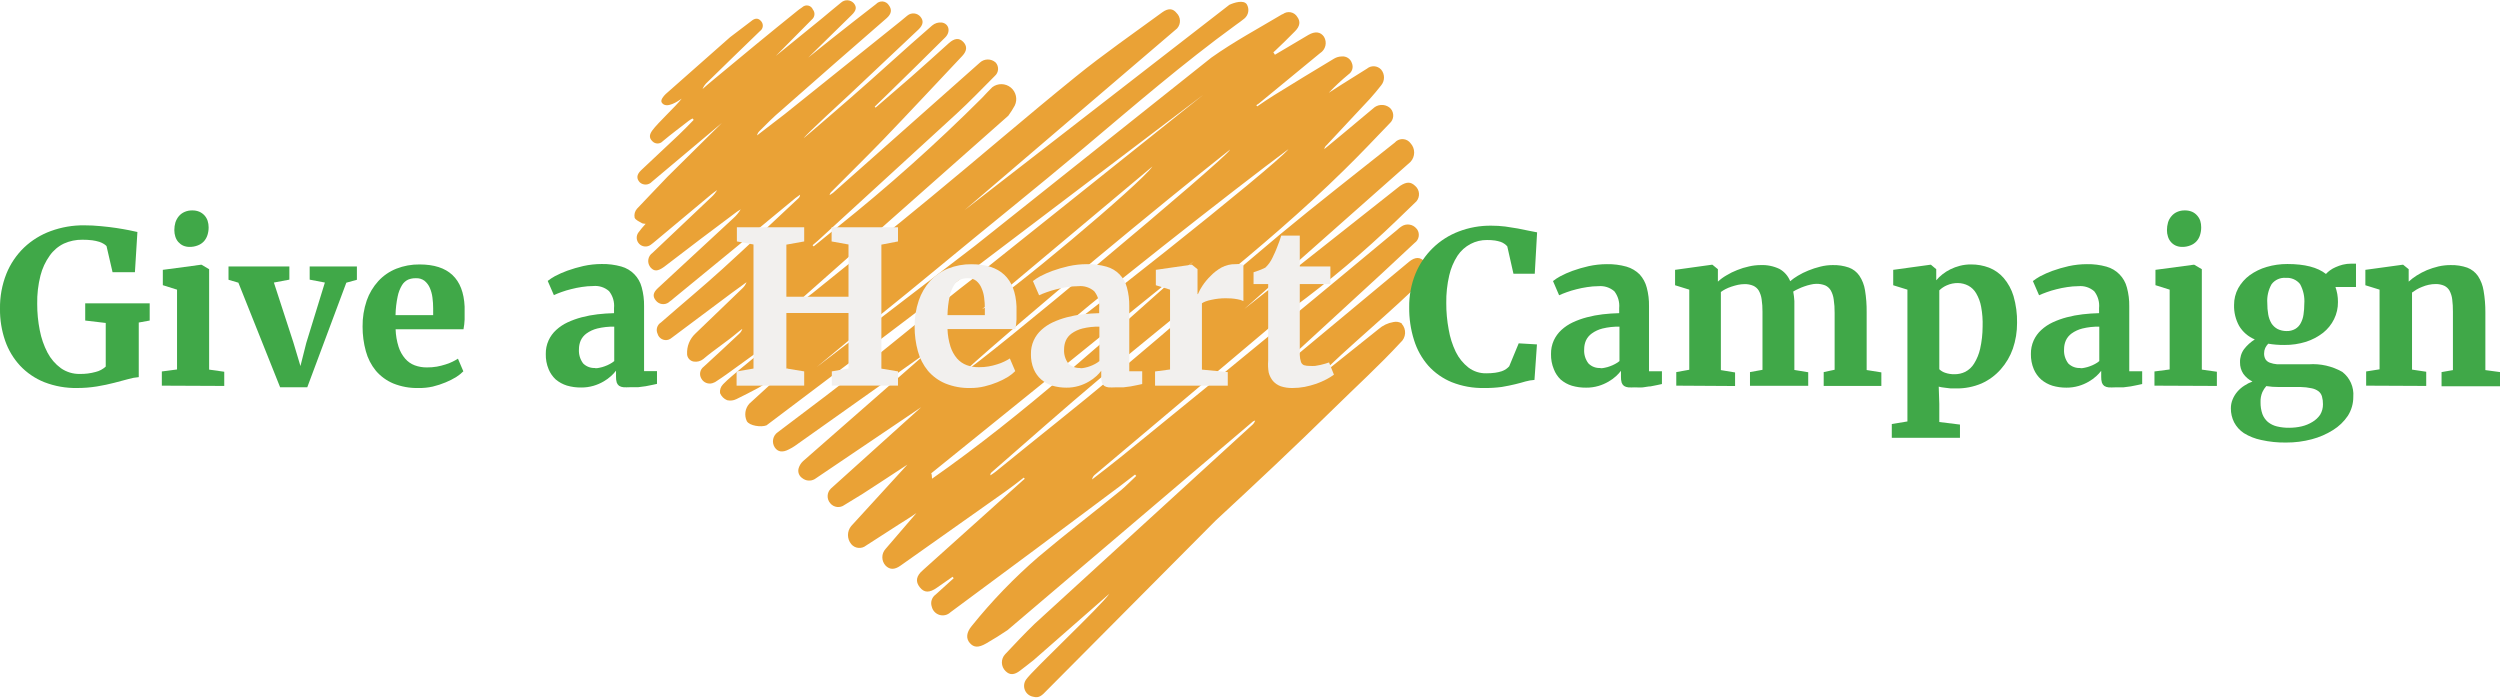
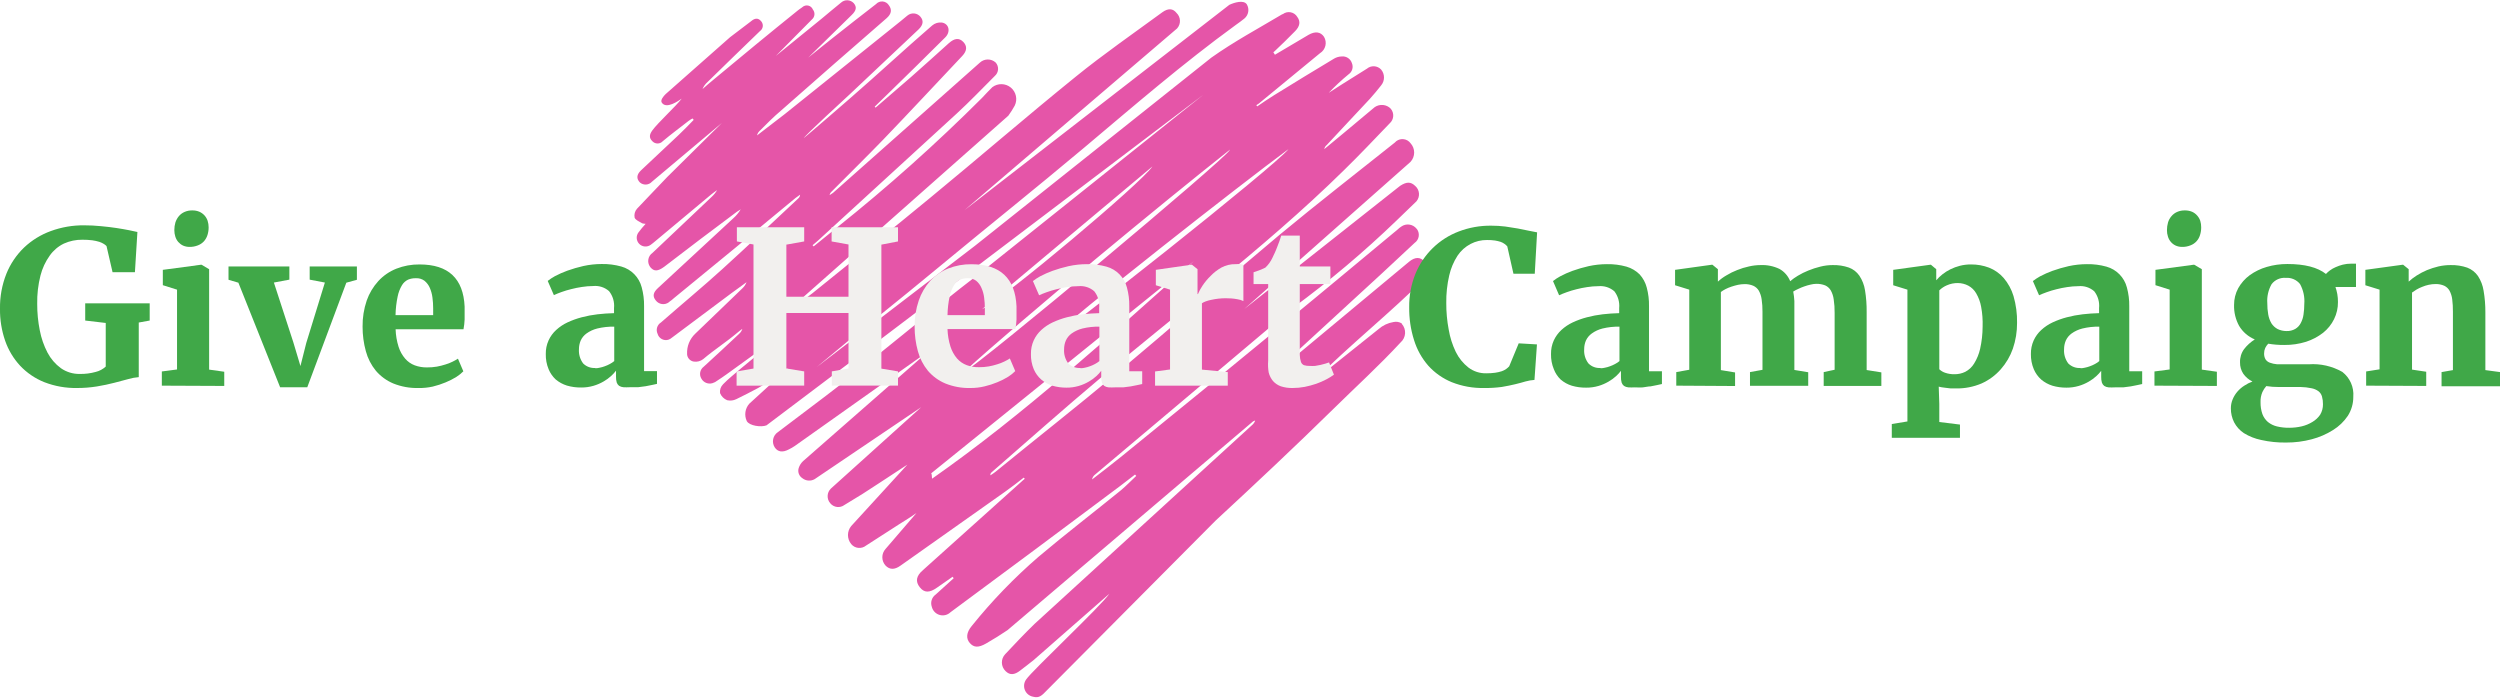
<svg xmlns="http://www.w3.org/2000/svg" viewBox="0 0 352.06 98.18">
  <defs>
-     <style>.cls-1{fill:#EAA236;}.cls-2{isolation:isolate;}.cls-3{fill:#40a848;}.cls-4{fill:#f2f0ee;}</style>
+     <style>.cls-1{fill:#e555a8;}.cls-2{isolation:isolate;}.cls-3{fill:#40a848;}.cls-4{fill:#f2f0ee;}</style>
  </defs>
  <g id="Layer_2" data-name="Layer 2">
    <g id="Layer_1-2" data-name="Layer 1">
      <path id="ScribbleHeart1SVG" class="cls-1" d="M200.62,36.85c-.59-.68-1.32-.7-2.18,0L180.71,51.6c-.2.17-.41.34-.63.5a.35.35,0,0,1,.11-.35l14.44-13.27c1.53-1.41,3.07-2.85,4.58-4.27a1.38,1.38,0,0,0,.35-1.92l-.07-.08a1.58,1.58,0,0,0-2.16-.3,3.25,3.25,0,0,0-.5.4c-5.12,4.24-10.2,8.5-15.35,12.72q-11.64,9.59-23.35,19.09c-1.42,1.16-2.88,2.27-4.34,3.4a1.08,1.08,0,0,1,.33-.61l28-23.59A143.18,143.18,0,0,0,196.62,31.1l2.85-2.75h0a1.55,1.55,0,0,0-.19-2.18h0c-.61-.58-1.18-.6-2.11,0h0L175.23,43.51s0,0,0,0l23.4-20.71a1.94,1.94,0,0,0,0-2.64,1.42,1.42,0,0,0-2-.28,1.19,1.19,0,0,0-.2.19c-5.42,4.32-10.91,8.58-16.24,13-7.72,6.45-15.3,13.11-23,19.56-5.62,4.7-11.37,9.21-17,13.81-.22.19-.48.33-.72.5a.47.47,0,0,1,.16-.42c5.1-4.44,10.14-8.92,15.31-13.26S165.64,44.49,171,40.09c6.29-5.18,12.5-10.45,18.3-16.16,2.19-2.14,4.29-4.36,6.4-6.56a1.47,1.47,0,0,0,.15-2.06,2.09,2.09,0,0,0-.22-.2,1.77,1.77,0,0,0-2.27.17l-4.2,3.51L186.49,21a.94.94,0,0,1,.34-.57c2-2.17,4.06-4.33,6.08-6.51.55-.61,1.09-1.26,1.59-1.9a1.74,1.74,0,0,0,0-2.22,1.45,1.45,0,0,0-2-.13c-1.17.72-2.31,1.45-3.48,2.18-.63.41-1.26.82-1.9,1.22,0,0-.05,0,0,0a30,30,0,0,1,2.8-2.61,1.29,1.29,0,0,0,.46-1.57,1.36,1.36,0,0,0-1.44-.94,2.2,2.2,0,0,0-1.06.3q-4.25,2.55-8.43,5.14c-.81.5-1.61,1.05-2.4,1.59l-.13-.17.34-.22c2.88-2.37,5.74-4.74,8.63-7.1a1.69,1.69,0,0,0,.56-2.31h0c-.48-.7-1.24-.82-2.2-.26l-4.71,2.79h0l-.22-.35a.65.65,0,0,0,.18-.15c1-.92,1.93-1.87,2.87-2.81.7-.7.79-1.37.33-2A1.39,1.39,0,0,0,180.64,2l-.06,0c-3.35,2-6.82,3.86-10,6.12h0L137.3,34.61,115,51.7c5.69-4.79,11.37-9.23,17.11-14,6.83-5.66,13.76-11.19,20.56-16.9,7-5.89,13.94-11.89,21.35-17.28.41-.3.84-.59,1.22-.91a1.56,1.56,0,0,0,.34-2c-.45-.67-1.8-.24-2.46.07h0L135.82,29.6,165.77,4a1.57,1.57,0,0,0-.09-2.18c-.5-.63-1.15-.7-2-.09-4.09,3-8.26,5.88-12.18,9.06-6.9,5.58-13.61,11.39-20.43,17-5.51,4.56-11.11,9-16.68,13.52-.48.39-1,.74-1.51,1.09a1.16,1.16,0,0,1,.4-.7L142,16.29h0a13.08,13.08,0,0,0,.9-1.42,2.1,2.1,0,0,0-3.16-2.59c-.48.5-1,1-1.44,1.5A245.57,245.57,0,0,1,117.91,32c-1.11.91-2.22,1.79-3.33,2.7-.06-.05-.09-.11-.15-.17l.72-.61q9.8-9,19.56-17.91c1.85-1.7,3.6-3.53,5.38-5.31a1.33,1.33,0,0,0,.13-1.89l0,0a1.64,1.64,0,0,0-2.22,0L117.31,27.16a4,4,0,0,1-.48.32.81.81,0,0,1,.28-.5c2.42-2.44,4.86-4.83,7.25-7.3,3.75-3.9,7.43-7.86,11.15-11.8.7-.74.7-1.42.12-2s-1.22-.5-2,.19c-1.78,1.59-3.53,3.2-5.33,4.77s-3.34,2.88-5,4.32c0,0-.09-.09-.12-.14l1.75-1.7q4.11-4,8.19-8.06c.78-.78.54-1.93-.5-2.09a1.8,1.8,0,0,0-1.35.42c-3.86,3.33-7.67,6.88-11.52,10.22-.44.39-6.1,5.29-6.56,5.64.33-.55,6-5.71,6.42-6.12l9.76-9.2c.64-.63.72-1.2.26-1.76a1.3,1.3,0,0,0-1.83-.19l-.1.08c-.3.22-.57.5-.87.72L110.51,16.07c-1.29,1-2.61,2-3.9,3a1.25,1.25,0,0,1,.39-.66c1-1,1.92-1.94,3-2.85,4.93-4.36,9.91-8.69,14.86-13,.67-.59.78-1.19.32-1.81a1.14,1.14,0,0,0-1.82-.17c-2.09,1.63-4.2,3.25-6.26,4.9-1.11.87-2.18,1.76-3.29,2.64,0,0-.06,0,0,0l6.12-6c.66-.63.76-1.13.3-1.67a1.27,1.27,0,0,0-1.78-.09l0,0c-.92.74-1.81,1.5-2.73,2.26l-6.47,5.26s-.06,0,0,0l5.09-5.14a1,1,0,0,0,.13-1.4l0,0A.92.92,0,0,0,113,1l-.13.1a5.9,5.9,0,0,0-.59.43c-3.88,3.12-7.73,6.3-11.55,9.48-.61.5-1.2,1-1.8,1.53a2.67,2.67,0,0,1,.72-1c2.46-2.4,4.9-4.79,7.38-7.17a.93.93,0,0,0,.22-1.3.87.87,0,0,0-.09-.11c-.41-.48-.89-.39-1.35,0-1,.76-2,1.52-3,2.28h0l-9.06,8c-.32.3-.78.87-.56,1.2.63,1,2.39-.26,2.81-.55,0,0,0,0,0,0-.8,1.06-3.38,3.42-4.14,4.48-.37.52-.52,1,0,1.51a1,1,0,0,0,1.48,0l0,0c1.19-1,2.4-1.89,3.6-2.83a4.38,4.38,0,0,1,.58-.37h0c.06.08.12.13.17.2v0c-.7.72-1.39,1.44-2.11,2.12-1.77,1.69-3.57,3.33-5.32,5-.63.61-.65,1.17-.15,1.69a1.21,1.21,0,0,0,1.7-.1l0,0,9.85-8.28-7.69,7.61c-1.42,1.5-2.88,3-4.27,4.48a1.46,1.46,0,0,0-.33,1.25c.13.35.68.56,1.07.8a2,2,0,0,0,.48.07s0,0,0,0c-.39.44-.72.81-1,1.2a1.24,1.24,0,0,0,1.71,1.76h0c.22-.15.43-.34.63-.5l7.89-6.59c.26-.22.56-.42.84-.62a4.28,4.28,0,0,1-.82,1c-2.75,2.61-5.52,5.21-8.28,7.84a1.39,1.39,0,0,0-.36,1.94,1.25,1.25,0,0,0,.09.12c.5.56,1,.56,1.9-.09,3.38-2.61,6.8-5.18,10.24-7.75.18-.13.37-.24.55-.35a5.25,5.25,0,0,1-1,1.22L92.65,40.57c-.68.63-.78,1.15-.3,1.74a1.32,1.32,0,0,0,1.85.25.46.46,0,0,0,.07-.07,5.12,5.12,0,0,0,.63-.5q8.58-7,17.13-14.11c.2-.16.42-.31.64-.46a.71.71,0,0,1-.27.54c-3.55,3.31-7.06,6.65-10.65,9.91-2.83,2.57-5.77,5-8.67,7.54A1.25,1.25,0,0,0,92.6,47a1.22,1.22,0,0,0,1.5.85,1.36,1.36,0,0,0,.51-.29l8.43-6.3c.69-.52,1.41-1,2.09-1.52,0,0,0,0,0,0a2.36,2.36,0,0,1-.61.89L97.9,47a3.68,3.68,0,0,0-1.14,2.85.08.08,0,0,0,0,.07,1.12,1.12,0,0,0,.94,1,1.72,1.72,0,0,0,1.33-.35c1.55-1.32,3.31-2.44,4.86-3.76.2-.18.43-.33.65-.5a1.54,1.54,0,0,1-.45.7c-1.66,1.56-3.32,3.11-5,4.64a1.26,1.26,0,0,0-.33,1.65,1.34,1.34,0,0,0,1.57.66,2,2,0,0,0,.7-.37c1.24-.76,6.23-4.53,7.64-5.42,0,0,0,0,0,0-.52.63-4.18,3.59-4.37,3.75-.83.73-1.7,1.39-2.47,2.19a1.49,1.49,0,0,0-.43,1.25,1.82,1.82,0,0,0,1,1,1.92,1.92,0,0,0,1.29-.15c1-.48,2-1,3.07-1.57.65-.33,3.29-2.21,4.23-2.79a0,0,0,0,1,0,0s0,0,0,0h0l-5.47,5a2.25,2.25,0,0,0-.35,2.46c.37.65,2,.89,2.77.59h0l16.64-12.55,44.87-34L137.87,38.57c-7.12,5.44-14.45,11.79-21.59,17.19l-6.73,5.09A1.56,1.56,0,0,0,109.1,63c.43.65,1.11.76,2,.28a6.18,6.18,0,0,0,.83-.48l18.84-13.35s.06,0,0,0L113.1,64.93a2.27,2.27,0,0,0-.63,1,1.25,1.25,0,0,0,.52,1.41,1.54,1.54,0,0,0,1.74.13l15-10.13s.06,0,0,0L117,68.81a1.5,1.5,0,0,0-.08,2.06,1.45,1.45,0,0,0,2,.24c1.69-1,3.39-2.07,5-3.15,1.29-.83,2.57-1.68,3.86-2.53l-7.91,8.65a2,2,0,0,0,0,2.54,1.49,1.49,0,0,0,2.09.21h0l4.66-3c.81-.52,1.63-1,2.44-1.59,0,0,.06,0,0,0l-4.35,5.06a1.74,1.74,0,0,0,0,2.35c.56.57,1.24.63,2.11,0l14.7-10.39c.91-.65,1.78-1.31,2.65-2a1.15,1.15,0,0,1,.14.17,5.37,5.37,0,0,0-.51.44q-6.9,6.21-13.81,12.4c-1,.85-1.09,1.63-.47,2.42s1.34.84,2.44.06c.73-.52,1.45-1,2.19-1.53.11.12,0,.07.16.2l-2.55,2.31a1.5,1.5,0,0,0-.54,1.72,1.58,1.58,0,0,0,2.63.77q12-8.86,23.92-17.8,1-.78,2.07-1.59l.17.19c-.7.66-1.37,1.35-2.13,2-3.86,3.14-7.82,6.17-11.63,9.39a74.91,74.91,0,0,0-9.42,9.76c-.74.9-.82,1.74-.26,2.38s1.2.7,2.31.06,2-1.2,3-1.87h0l34.58-29.4a2.08,2.08,0,0,1,.3-.13,1.34,1.34,0,0,1-.35.57L145.69,87.86c-1.42,1.38-2.79,2.83-4.14,4.27a1.69,1.69,0,0,0,.06,2.38c.59.59,1.24.56,2.07-.09L145.51,93c.53-.43,9.46-8.32,10.72-9.39,0,0,.05,0,0,0C155,85.4,145.38,94.4,144.51,95.68a1.55,1.55,0,0,0,1,2.44c.81.22,1.2-.15,1.92-.91l23.78-23.92c5.58-5.16,11.13-10.37,16.56-15.7,3.16-3.11,6.45-6.1,9.47-9.37a1.84,1.84,0,0,0,.17-2.61l0-.06a1.55,1.55,0,0,0-1.17-.2,4.2,4.2,0,0,0-2.11,1l-8.76,7c4.14-4.27,11.05-9.84,15.2-14.11a1.7,1.7,0,0,0,.13-2.4ZM181.45,21s.05,0,0,0c-1.86,2.35-32.07,26.32-35.27,28.1h0s0,0,0,0h0C152.85,43.08,174.25,26.35,181.45,21Zm-19.16,2.44s.06,0,0,0c-1.57,2.35-20.85,18.52-24,20.11Zm10.91-2.33c-.63,1.26-35,30-37.57,31.37C144.58,44.36,163.57,28.7,173.2,21.08ZM131.14,66.65l37-29.89s.06,0,0,0c-11.87,10.55-23.85,21.53-36.88,30.65C131.22,67.28,131.25,66.8,131.14,66.65Z" />
      <g class="cls-2">
        <path class="cls-3" d="M10.85,54.64a12.15,12.15,0,0,1-4.61-.82A9.56,9.56,0,0,1,2.83,51.5,10,10,0,0,1,.73,48,13.26,13.26,0,0,1,0,43.48a12.82,12.82,0,0,1,.9-4.93,10.64,10.64,0,0,1,2.49-3.69,10.87,10.87,0,0,1,3.76-2.32,13.3,13.3,0,0,1,4.7-.81,23.21,23.21,0,0,1,2.37.12c.78.07,1.51.16,2.18.26s1.26.21,1.78.31l1.17.25L19,38.33H15.85L15,34.65a2.1,2.1,0,0,0-.38-.3,3,3,0,0,0-.62-.29,6.45,6.45,0,0,0-1-.22,10.92,10.92,0,0,0-1.4-.08A6.14,6.14,0,0,0,9,34.3,5.18,5.18,0,0,0,7,36a8.35,8.35,0,0,0-1.3,2.8,15,15,0,0,0-.46,4,18.6,18.6,0,0,0,.36,3.71,11.34,11.34,0,0,0,1.09,3.15,6.43,6.43,0,0,0,1.87,2.18,4.5,4.5,0,0,0,2.7.82,7.73,7.73,0,0,0,2.2-.28,3.16,3.16,0,0,0,1.43-.76V45.48L12,45.14V42.72h9.08v2.42l-1.54.28v7.69a7,7,0,0,0-1.46.27l-2,.53q-1.11.29-2.43.51A17.24,17.24,0,0,1,10.85,54.64Z" />
        <path class="cls-3" d="M22.79,54.31v-2l2.14-.28V40.79l-2-.63V38l5.38-.72h.07l1.07.63V52.05l2.13.3v2Zm3.9-19.54a2.26,2.26,0,0,1-.92-.19,2.13,2.13,0,0,1-.67-.51,2.1,2.1,0,0,1-.41-.75,3,3,0,0,1-.14-.91,3.81,3.81,0,0,1,.15-1.08,2.68,2.68,0,0,1,.48-.88,2.17,2.17,0,0,1,.8-.6,2.57,2.57,0,0,1,1.1-.22h0a2.49,2.49,0,0,1,1,.19,2.18,2.18,0,0,1,.73.53,2.16,2.16,0,0,1,.43.75,3,3,0,0,1,.14.9,3.5,3.5,0,0,1-.16,1.09,2.44,2.44,0,0,1-.49.88,2.26,2.26,0,0,1-.85.58,3.11,3.11,0,0,1-1.23.22Z" />
        <path class="cls-3" d="M39.45,54.54,33.57,39.81l-1.39-.41V37.52h8.57v1.86l-2.18.41,2.74,8.42,1,3.34.82-3.25,2.62-8.51-2.14-.41V37.52h6.65V39.4l-1.49.41L43.27,54.54Z" />
        <path class="cls-3" d="M58.93,54.64A8.87,8.87,0,0,1,55.38,54a6.57,6.57,0,0,1-2.45-1.79,7.4,7.4,0,0,1-1.41-2.75A12.87,12.87,0,0,1,51.06,46a11,11,0,0,1,.58-3.67,8,8,0,0,1,1.64-2.75,6.9,6.9,0,0,1,2.53-1.74,8.67,8.67,0,0,1,3.28-.6q6.07,0,6.34,5.94c0,.67,0,1.28,0,1.82a9.08,9.08,0,0,1-.16,1.37H55.71a9.24,9.24,0,0,0,.42,2.47,4.76,4.76,0,0,0,.93,1.67,3.31,3.31,0,0,0,1.35.94,4.78,4.78,0,0,0,1.72.29,7.61,7.61,0,0,0,1.39-.11,9.56,9.56,0,0,0,1.2-.3,6,6,0,0,0,1-.39,7.35,7.35,0,0,0,.77-.43l.76,1.78a5.82,5.82,0,0,1-1,.8,10.48,10.48,0,0,1-1.5.76,12,12,0,0,1-1.81.59A8.33,8.33,0,0,1,58.93,54.64Zm-.39-15.46a2.68,2.68,0,0,0-1.07.2,2,2,0,0,0-.86.78A5,5,0,0,0,56,41.75a14.06,14.06,0,0,0-.3,2.63H61a1.79,1.79,0,0,1,0-.21c0-.09,0-.18,0-.28a2.62,2.62,0,0,0,0-.28v-.19a11.15,11.15,0,0,0-.1-1.51,5,5,0,0,0-.37-1.37,2.65,2.65,0,0,0-.75-1A1.87,1.87,0,0,0,58.54,39.18Z" />
        <path class="cls-3" d="M76.86,49.86a4.45,4.45,0,0,1,.39-1.92,4.56,4.56,0,0,1,1.07-1.47,6.3,6.3,0,0,1,1.6-1.07,12,12,0,0,1,2-.72,16,16,0,0,1,2.23-.42c.77-.09,1.54-.14,2.32-.16v-.71A3.32,3.32,0,0,0,85.77,41a2.94,2.94,0,0,0-2.23-.72,10.65,10.65,0,0,0-1.59.13,14.27,14.27,0,0,0-1.53.31,13.74,13.74,0,0,0-1.36.41c-.41.15-.76.29-1.06.43h0l-.87-2a8.16,8.16,0,0,1,1-.66,14.3,14.3,0,0,1,1.76-.78,19.26,19.26,0,0,1,2.27-.66,12.12,12.12,0,0,1,2.57-.28,9.6,9.6,0,0,1,2.76.35,4.11,4.11,0,0,1,2.88,2.94,9.45,9.45,0,0,1,.33,2.65v9.14h1.82v1.8l-.69.15-.91.18-1.07.14c-.38,0-.77,0-1.17,0a7.82,7.82,0,0,1-.9,0,1.37,1.37,0,0,1-.6-.2,1,1,0,0,1-.33-.46,2.65,2.65,0,0,1-.1-.82v-.85a5.63,5.63,0,0,1-.69.75,6,6,0,0,1-1.06.77,6.33,6.33,0,0,1-1.42.61,6,6,0,0,1-1.74.24,6.86,6.86,0,0,1-2-.27,4.56,4.56,0,0,1-1.59-.87A4.1,4.1,0,0,1,77.26,52,5.26,5.26,0,0,1,76.86,49.86Zm7,2a2.92,2.92,0,0,0,.6-.08,4.15,4.15,0,0,0,.7-.2,4.64,4.64,0,0,0,.72-.32,3.51,3.51,0,0,0,.62-.41V46a9.47,9.47,0,0,0-2.39.26,4.44,4.44,0,0,0-1.53.71,2.49,2.49,0,0,0-.81,1,3.07,3.07,0,0,0-.24,1.21,3,3,0,0,0,.59,2A2.21,2.21,0,0,0,83.82,51.82Z" />
      </g>
      <g class="cls-2">
        <path class="cls-4" d="M103.73,54.31v-2l2.38-.41V34.43L103.77,34V32h9.48v2l-2.51.45v7.34h8.75V34.43L117.11,34V32h9.35v2l-2.34.45V51.91l2.34.39v2h-9.32v-2l2.35-.41V44.08h-8.75v7.81l2.51.41v2Z" />
        <path class="cls-4" d="M136.67,54.64a8.87,8.87,0,0,1-3.55-.64,6.57,6.57,0,0,1-2.45-1.79,7.4,7.4,0,0,1-1.41-2.75A12.87,12.87,0,0,1,128.8,46a11,11,0,0,1,.58-3.67A8,8,0,0,1,131,39.55a6.9,6.9,0,0,1,2.53-1.74,8.67,8.67,0,0,1,3.28-.6q6.07,0,6.34,5.94c0,.67,0,1.28,0,1.82a9.08,9.08,0,0,1-.16,1.37h-9.56a9.24,9.24,0,0,0,.42,2.47,4.91,4.91,0,0,0,.92,1.67,3.41,3.41,0,0,0,1.36.94,4.78,4.78,0,0,0,1.72.29,7.61,7.61,0,0,0,1.39-.11,9.56,9.56,0,0,0,1.2-.3,6.38,6.38,0,0,0,1-.39,7.35,7.35,0,0,0,.77-.43l.76,1.78a5.82,5.82,0,0,1-1,.8,10.48,10.48,0,0,1-1.5.76,11.76,11.76,0,0,1-1.82.59A8.19,8.19,0,0,1,136.67,54.64Zm-.4-15.46a2.67,2.67,0,0,0-1.06.2,2,2,0,0,0-.86.78,5,5,0,0,0-.62,1.59,14.06,14.06,0,0,0-.3,2.63h5.26a1.79,1.79,0,0,1,0-.21c0-.09,0-.18,0-.28a2.62,2.62,0,0,0,0-.28v-.19a11.15,11.15,0,0,0-.1-1.51,4.67,4.67,0,0,0-.38-1.37,2.62,2.62,0,0,0-.74-1A1.88,1.88,0,0,0,136.27,39.18Z" />
        <path class="cls-4" d="M145.18,49.86a4.45,4.45,0,0,1,.39-1.92,4.56,4.56,0,0,1,1.07-1.47,6.3,6.3,0,0,1,1.6-1.07,12,12,0,0,1,2-.72,16,16,0,0,1,2.23-.42c.77-.09,1.54-.14,2.32-.16v-.71a3.32,3.32,0,0,0-.69-2.37,2.94,2.94,0,0,0-2.23-.72,10.65,10.65,0,0,0-1.59.13,14.27,14.27,0,0,0-1.53.31,12.76,12.76,0,0,0-1.35.41c-.42.15-.77.29-1.07.43h0l-.87-2a8.16,8.16,0,0,1,1-.66,14.3,14.3,0,0,1,1.76-.78,19.26,19.26,0,0,1,2.27-.66,12.12,12.12,0,0,1,2.57-.28,9.6,9.6,0,0,1,2.76.35,4.11,4.11,0,0,1,2.88,2.94,9.45,9.45,0,0,1,.33,2.65v9.14h1.82v1.8l-.69.15-.91.18-1.07.14c-.38,0-.77,0-1.17,0a7.82,7.82,0,0,1-.9,0,1.37,1.37,0,0,1-.6-.2,1,1,0,0,1-.33-.46,2.65,2.65,0,0,1-.1-.82v-.85a5.63,5.63,0,0,1-.69.75,6,6,0,0,1-1.06.77,6.33,6.33,0,0,1-1.42.61,5.9,5.9,0,0,1-1.74.24,6.86,6.86,0,0,1-1.95-.27,4.56,4.56,0,0,1-1.59-.87A4.1,4.1,0,0,1,145.58,52,5.26,5.26,0,0,1,145.18,49.86Zm7,2a2.92,2.92,0,0,0,.6-.08,4.15,4.15,0,0,0,.7-.2,4.64,4.64,0,0,0,.72-.32,3.51,3.51,0,0,0,.62-.41V46a9.33,9.33,0,0,0-2.38.26,4.5,4.5,0,0,0-1.54.71,2.49,2.49,0,0,0-.81,1,3.07,3.07,0,0,0-.24,1.21,3,3,0,0,0,.59,2A2.21,2.21,0,0,0,152.14,51.82Z" />
        <path class="cls-4" d="M162.66,54.31v-2l2.11-.28V40.79l-2-.62V38l5-.72h.09l.78.63v1.22l0,2.28h.06a6.88,6.88,0,0,1,.64-1.18,8.37,8.37,0,0,1,1.14-1.37A6.65,6.65,0,0,1,172,37.68,4,4,0,0,1,174,37.2a4.16,4.16,0,0,1,.7,0,1.7,1.7,0,0,1,.4.09V42.4a2.71,2.71,0,0,0-.84-.26A8.35,8.35,0,0,0,172.6,42a9.38,9.38,0,0,0-2,.22,4.83,4.83,0,0,0-.8.22,2.23,2.23,0,0,0-.54.27v9.34l3.64.35v1.91Z" />
        <path class="cls-4" d="M178.59,50.79V40h-2.06V38.34l.37-.12.53-.2.49-.2a1.36,1.36,0,0,0,.28-.14,4.54,4.54,0,0,0,1-1.4c.1-.2.2-.43.32-.68s.23-.54.34-.82.22-.56.32-.84.18-.53.25-.76h2.61l0,4.34h4.31V40h-4.31v8.12c0,.78,0,1.4,0,1.86a3.48,3.48,0,0,0,.17,1,.77.77,0,0,0,.43.45,2.54,2.54,0,0,0,.81.1h0a6.27,6.27,0,0,0,.74,0l.77-.14.68-.18.52-.17h0l.69,1.72a7.84,7.84,0,0,1-1.08.67,10.71,10.71,0,0,1-1.4.61,13.4,13.4,0,0,1-1.63.44,9.1,9.1,0,0,1-1.72.16h0a5,5,0,0,1-1.65-.24,2.71,2.71,0,0,1-1.1-.74,3.07,3.07,0,0,1-.61-1.21A6.83,6.83,0,0,1,178.59,50.79Z" />
      </g>
      <g class="cls-2">
        <path class="cls-3" d="M209,54.64a11.71,11.71,0,0,1-4.56-.82,9.07,9.07,0,0,1-3.31-2.33,9.91,9.91,0,0,1-2-3.6,14.71,14.71,0,0,1-.68-4.63,12.12,12.12,0,0,1,.88-4.71,10.8,10.8,0,0,1,2.44-3.62,10.66,10.66,0,0,1,3.65-2.33,12.4,12.4,0,0,1,4.56-.82,15.93,15.93,0,0,1,2,.12c.64.09,1.23.18,1.78.28s1.06.21,1.52.31.85.18,1.18.23l-.33,5.83h-3l-.87-3.86a2.6,2.6,0,0,0-.38-.34,2.18,2.18,0,0,0-.55-.29,5.57,5.57,0,0,0-.8-.19,7.28,7.28,0,0,0-1.12-.07,4.86,4.86,0,0,0-2.31.55A5,5,0,0,0,205.26,36a8.63,8.63,0,0,0-1.17,2.77,16.15,16.15,0,0,0-.42,3.91,19.57,19.57,0,0,0,.34,3.72,11.73,11.73,0,0,0,1,3.16,6.35,6.35,0,0,0,1.77,2.19,4,4,0,0,0,2.53.82,9,9,0,0,0,1.26-.08,5.86,5.86,0,0,0,.91-.21,2.64,2.64,0,0,0,.63-.32,3.16,3.16,0,0,0,.42-.37l1.34-3.24,2.57.15-.35,5a6.38,6.38,0,0,0-1.27.22c-.43.13-.91.26-1.45.39s-1.16.26-1.87.38A16.81,16.81,0,0,1,209,54.64Z" />
        <path class="cls-3" d="M218.42,49.86a4.45,4.45,0,0,1,.39-1.92,4.71,4.71,0,0,1,1.07-1.47,6.3,6.3,0,0,1,1.6-1.07,11.79,11.79,0,0,1,2-.72,15.57,15.57,0,0,1,2.22-.42c.77-.09,1.55-.14,2.32-.16v-.71a3.37,3.37,0,0,0-.68-2.37,3,3,0,0,0-2.24-.72,10.76,10.76,0,0,0-1.59.13,14.27,14.27,0,0,0-1.53.31,12.76,12.76,0,0,0-1.35.41c-.42.15-.77.29-1.07.43h0l-.86-2a6.91,6.91,0,0,1,1-.66,13.46,13.46,0,0,1,1.75-.78,19.26,19.26,0,0,1,2.27-.66,12.12,12.12,0,0,1,2.57-.28,9.6,9.6,0,0,1,2.76.35,4.36,4.36,0,0,1,1.85,1.09,4.41,4.41,0,0,1,1,1.85,9.47,9.47,0,0,1,.32,2.65v9.14h1.82v1.8l-.69.15-.91.18c-.33,0-.68.1-1.07.14s-.77,0-1.17,0a7.82,7.82,0,0,1-.9,0,1.37,1.37,0,0,1-.6-.2,1,1,0,0,1-.33-.46,2.65,2.65,0,0,1-.1-.82v-.85a5.63,5.63,0,0,1-.69.75,6,6,0,0,1-1.06.77,6.45,6.45,0,0,1-1.41.61,6,6,0,0,1-1.75.24,6.86,6.86,0,0,1-2-.27,4.43,4.43,0,0,1-1.58-.87A4,4,0,0,1,218.82,52,5.26,5.26,0,0,1,218.42,49.86Zm7,2a2.76,2.76,0,0,0,.6-.08,3.9,3.9,0,0,0,.7-.2,4.64,4.64,0,0,0,.72-.32,3.18,3.18,0,0,0,.62-.41V46a9.39,9.39,0,0,0-2.38.26,4.36,4.36,0,0,0-1.53.71,2.52,2.52,0,0,0-.82,1,3.07,3.07,0,0,0-.24,1.21,2.94,2.94,0,0,0,.6,2A2.17,2.17,0,0,0,225.38,51.82Z" />
        <path class="cls-3" d="M236.06,54.31V52.4l1.83-.33V40.79l-2-.62V38l5.18-.72h.08l.77.63v1.75a6.54,6.54,0,0,1,1.2-.88,9.34,9.34,0,0,1,1.52-.75,9.93,9.93,0,0,1,1.66-.51,7.26,7.26,0,0,1,1.61-.19,5.61,5.61,0,0,1,2.68.54,3.4,3.4,0,0,1,1.51,1.73,7.62,7.62,0,0,1,1.08-.77,10.07,10.07,0,0,1,1.47-.73,11.52,11.52,0,0,1,1.69-.55,7.07,7.07,0,0,1,1.73-.22,6.43,6.43,0,0,1,2.3.35,3.07,3.07,0,0,1,1.47,1.14,5.11,5.11,0,0,1,.8,2.06,17.85,17.85,0,0,1,.23,3.08v8.15l2.07.33v1.91h-8.12V52.4l1.54-.33v-8a11.6,11.6,0,0,0-.13-1.91,3.52,3.52,0,0,0-.41-1.26,1.74,1.74,0,0,0-.79-.71,3.25,3.25,0,0,0-1.25-.22,3.63,3.63,0,0,0-.81.11,7.11,7.11,0,0,0-.87.25,7.2,7.2,0,0,0-.85.35,4.77,4.77,0,0,0-.72.38,10.26,10.26,0,0,1,.16,1.34c0,.48,0,1,0,1.57v8.13l1.95.32v1.91h-8.2V52.4l1.76-.32V43.89a11.18,11.18,0,0,0-.12-1.75,3.44,3.44,0,0,0-.4-1.21,1.74,1.74,0,0,0-.78-.69,3,3,0,0,0-1.24-.23,4.87,4.87,0,0,0-.91.1,9.07,9.07,0,0,0-.93.26,5.89,5.89,0,0,0-.84.35,4.47,4.47,0,0,0-.64.4v11l2,.33v1.91Z" />
        <path class="cls-3" d="M266.41,59.71l2.2-.36V40.79l-2-.62V38l5.24-.72h.07l.75.63v1.56a6.2,6.2,0,0,1,.86-.83,6.09,6.09,0,0,1,1.12-.71,6.74,6.74,0,0,1,1.35-.5,6.06,6.06,0,0,1,1.58-.19,7,7,0,0,1,2.52.45,5.27,5.27,0,0,1,2.06,1.45,7.06,7.06,0,0,1,1.39,2.55,12.68,12.68,0,0,1,.5,3.78,11,11,0,0,1-.59,3.63A8.76,8.76,0,0,1,281.76,52a7.9,7.9,0,0,1-2.71,2,8.79,8.79,0,0,1-3.6.7l-.73,0-.68-.08-.6-.08-.42-.09.08,2.43v2.55l2.91.36v1.86h-9.6Zm9.32-19.85a3.73,3.73,0,0,0-1.57.32,3.43,3.43,0,0,0-1.06.71V52a2.16,2.16,0,0,0,.81.49,3.83,3.83,0,0,0,1.35.21,3.36,3.36,0,0,0,1.5-.34A3.18,3.18,0,0,0,278,51.2a6.75,6.75,0,0,0,.85-2.08A14.47,14.47,0,0,0,279.2,46a12.86,12.86,0,0,0-.21-2.81,5.75,5.75,0,0,0-.7-1.89,2.81,2.81,0,0,0-1.1-1.07A3.23,3.23,0,0,0,275.73,39.86Z" />
        <path class="cls-3" d="M286,49.86a4.45,4.45,0,0,1,.39-1.92,4.56,4.56,0,0,1,1.07-1.47,6.3,6.3,0,0,1,1.6-1.07,12,12,0,0,1,2-.72,16,16,0,0,1,2.23-.42c.77-.09,1.54-.14,2.31-.16v-.71a3.32,3.32,0,0,0-.68-2.37,2.94,2.94,0,0,0-2.23-.72,10.65,10.65,0,0,0-1.59.13,14.27,14.27,0,0,0-1.53.31,12.76,12.76,0,0,0-1.35.41c-.42.15-.77.29-1.07.43h0l-.87-2a8.16,8.16,0,0,1,1-.66,14.3,14.3,0,0,1,1.76-.78,19.26,19.26,0,0,1,2.27-.66,12.12,12.12,0,0,1,2.57-.28,9.6,9.6,0,0,1,2.76.35,4.11,4.11,0,0,1,2.88,2.94,9.45,9.45,0,0,1,.33,2.65v9.14h1.82v1.8l-.69.15-.91.18-1.07.14c-.38,0-.77,0-1.17,0a7.82,7.82,0,0,1-.9,0,1.37,1.37,0,0,1-.6-.2,1,1,0,0,1-.33-.46,2.65,2.65,0,0,1-.1-.82v-.85a5.63,5.63,0,0,1-.69.75,6,6,0,0,1-1.06.77,6.33,6.33,0,0,1-1.42.61,6,6,0,0,1-1.74.24,6.86,6.86,0,0,1-1.95-.27,4.56,4.56,0,0,1-1.59-.87A4.1,4.1,0,0,1,286.41,52,5.26,5.26,0,0,1,286,49.86Zm7,2a2.92,2.92,0,0,0,.6-.08,4.15,4.15,0,0,0,.7-.2,4.64,4.64,0,0,0,.72-.32,3.09,3.09,0,0,0,.61-.41V46a9.3,9.3,0,0,0-2.37.26,4.41,4.41,0,0,0-1.54.71,2.49,2.49,0,0,0-.81,1,3.07,3.07,0,0,0-.24,1.21,3,3,0,0,0,.59,2A2.21,2.21,0,0,0,293,51.82Z" />
        <path class="cls-3" d="M303.4,54.31v-2l2.14-.28V40.79l-2-.63V38l5.38-.72H309l1.07.63V52.05l2.12.3v2Zm3.89-19.54a2.21,2.21,0,0,1-.91-.19,2,2,0,0,1-.67-.51,2,2,0,0,1-.41-.75,2.71,2.71,0,0,1-.14-.91,3.81,3.81,0,0,1,.15-1.08,2.36,2.36,0,0,1,.48-.88,2.13,2.13,0,0,1,.79-.6,2.59,2.59,0,0,1,1.11-.22h0a2.54,2.54,0,0,1,1,.19,2,2,0,0,1,.72.53,2.18,2.18,0,0,1,.44.75,3,3,0,0,1,.13.9,3.5,3.5,0,0,1-.16,1.09,2.3,2.3,0,0,1-.49.88,2.18,2.18,0,0,1-.85.58,3,3,0,0,1-1.22.22Z" />
        <path class="cls-3" d="M321.65,48.58a12.83,12.83,0,0,1-2.23-.18A2.43,2.43,0,0,0,319,49a1.86,1.86,0,0,0-.16.77,1.6,1.6,0,0,0,.19.82,1.22,1.22,0,0,0,.6.48,3.91,3.91,0,0,0,1.05.23c.43,0,.94,0,1.53,0h2.93a8.37,8.37,0,0,1,4.71,1.07,4,4,0,0,1,1.55,3.5,4.91,4.91,0,0,1-.77,2.69,6.87,6.87,0,0,1-2.08,2,10.7,10.7,0,0,1-3,1.3,13.7,13.7,0,0,1-3.59.46h0a15,15,0,0,1-3.53-.36A7.54,7.54,0,0,1,316,61a4.13,4.13,0,0,1-1.39-1.54,4.3,4.3,0,0,1-.45-1.95,3.2,3.2,0,0,1,.25-1.27,4,4,0,0,1,.66-1.08,4.41,4.41,0,0,1,1-.86,5.21,5.21,0,0,1,1.13-.57,3.4,3.4,0,0,1-1.3-1.11,2.79,2.79,0,0,1-.45-1.58,3,3,0,0,1,.58-1.89,5.78,5.78,0,0,1,1.5-1.35,4.65,4.65,0,0,1-2.21-1.91,5.78,5.78,0,0,1-.71-2.93,4.88,4.88,0,0,1,.59-2.38,5.77,5.77,0,0,1,1.62-1.83,7.82,7.82,0,0,1,2.39-1.16,10.18,10.18,0,0,1,2.91-.41h0q3.66,0,5.43,1.4a3.57,3.57,0,0,1,.56-.5,3.9,3.9,0,0,1,.81-.46,6.28,6.28,0,0,1,1-.35,4.93,4.93,0,0,1,1.17-.14h.69v3.29h-2.89a7.4,7.4,0,0,1,.26,1,6.4,6.4,0,0,1,.09,1.11,5.28,5.28,0,0,1-.55,2.42,5.6,5.6,0,0,1-1.55,1.92,7.87,7.87,0,0,1-2.39,1.26,9.94,9.94,0,0,1-3.07.45Zm-.75,5.92a10.74,10.74,0,0,1-1.75-.13,3.3,3.3,0,0,0-.55.84,3.26,3.26,0,0,0-.26,1.43,4.76,4.76,0,0,0,.26,1.67,2.76,2.76,0,0,0,.78,1.12,3.21,3.21,0,0,0,1.27.62,7,7,0,0,0,1.75.19h0a7.8,7.8,0,0,0,1.74-.2,5.18,5.18,0,0,0,1.52-.63,3.43,3.43,0,0,0,1.07-1,2.78,2.78,0,0,0,.4-1.48,3.87,3.87,0,0,0-.14-1.1,1.42,1.42,0,0,0-.5-.74,2.4,2.4,0,0,0-1-.42A7.82,7.82,0,0,0,324,54.5Zm1.1-7.88h0a2.31,2.31,0,0,0,1.23-.3,2,2,0,0,0,.77-.82,3.52,3.52,0,0,0,.39-1.21,10,10,0,0,0,.11-1.48A5,5,0,0,0,323.9,40a2.35,2.35,0,0,0-2-.87h0a2.29,2.29,0,0,0-2,.88,4.72,4.72,0,0,0-.61,2.68,8.67,8.67,0,0,0,.13,1.59,3.69,3.69,0,0,0,.45,1.25,2.36,2.36,0,0,0,.86.8A2.83,2.83,0,0,0,322,46.62Z" />
        <path class="cls-3" d="M333.21,54.31v-2l1.89-.3V40.79l-2-.62V38l5.25-.72h.07l.78.63v1.75a7.73,7.73,0,0,1,1.14-.87,10.16,10.16,0,0,1,1.43-.75,11.37,11.37,0,0,1,1.62-.52,7.6,7.6,0,0,1,1.71-.19,6.64,6.64,0,0,1,2.35.36,3.24,3.24,0,0,1,1.5,1.17,5.26,5.26,0,0,1,.8,2.08A17.64,17.64,0,0,1,350,44v8.12l2.08.28v2h-8.25v-2l1.6-.28V43.89a12.82,12.82,0,0,0-.1-1.75,3.45,3.45,0,0,0-.38-1.21,1.7,1.7,0,0,0-.74-.69A2.9,2.9,0,0,0,343,40a4.6,4.6,0,0,0-1,.11,5.1,5.1,0,0,0-.91.29,5.26,5.26,0,0,0-.79.38l-.63.42V52.05l2,.3v2Z" />
      </g>
    </g>
  </g>
</svg>
